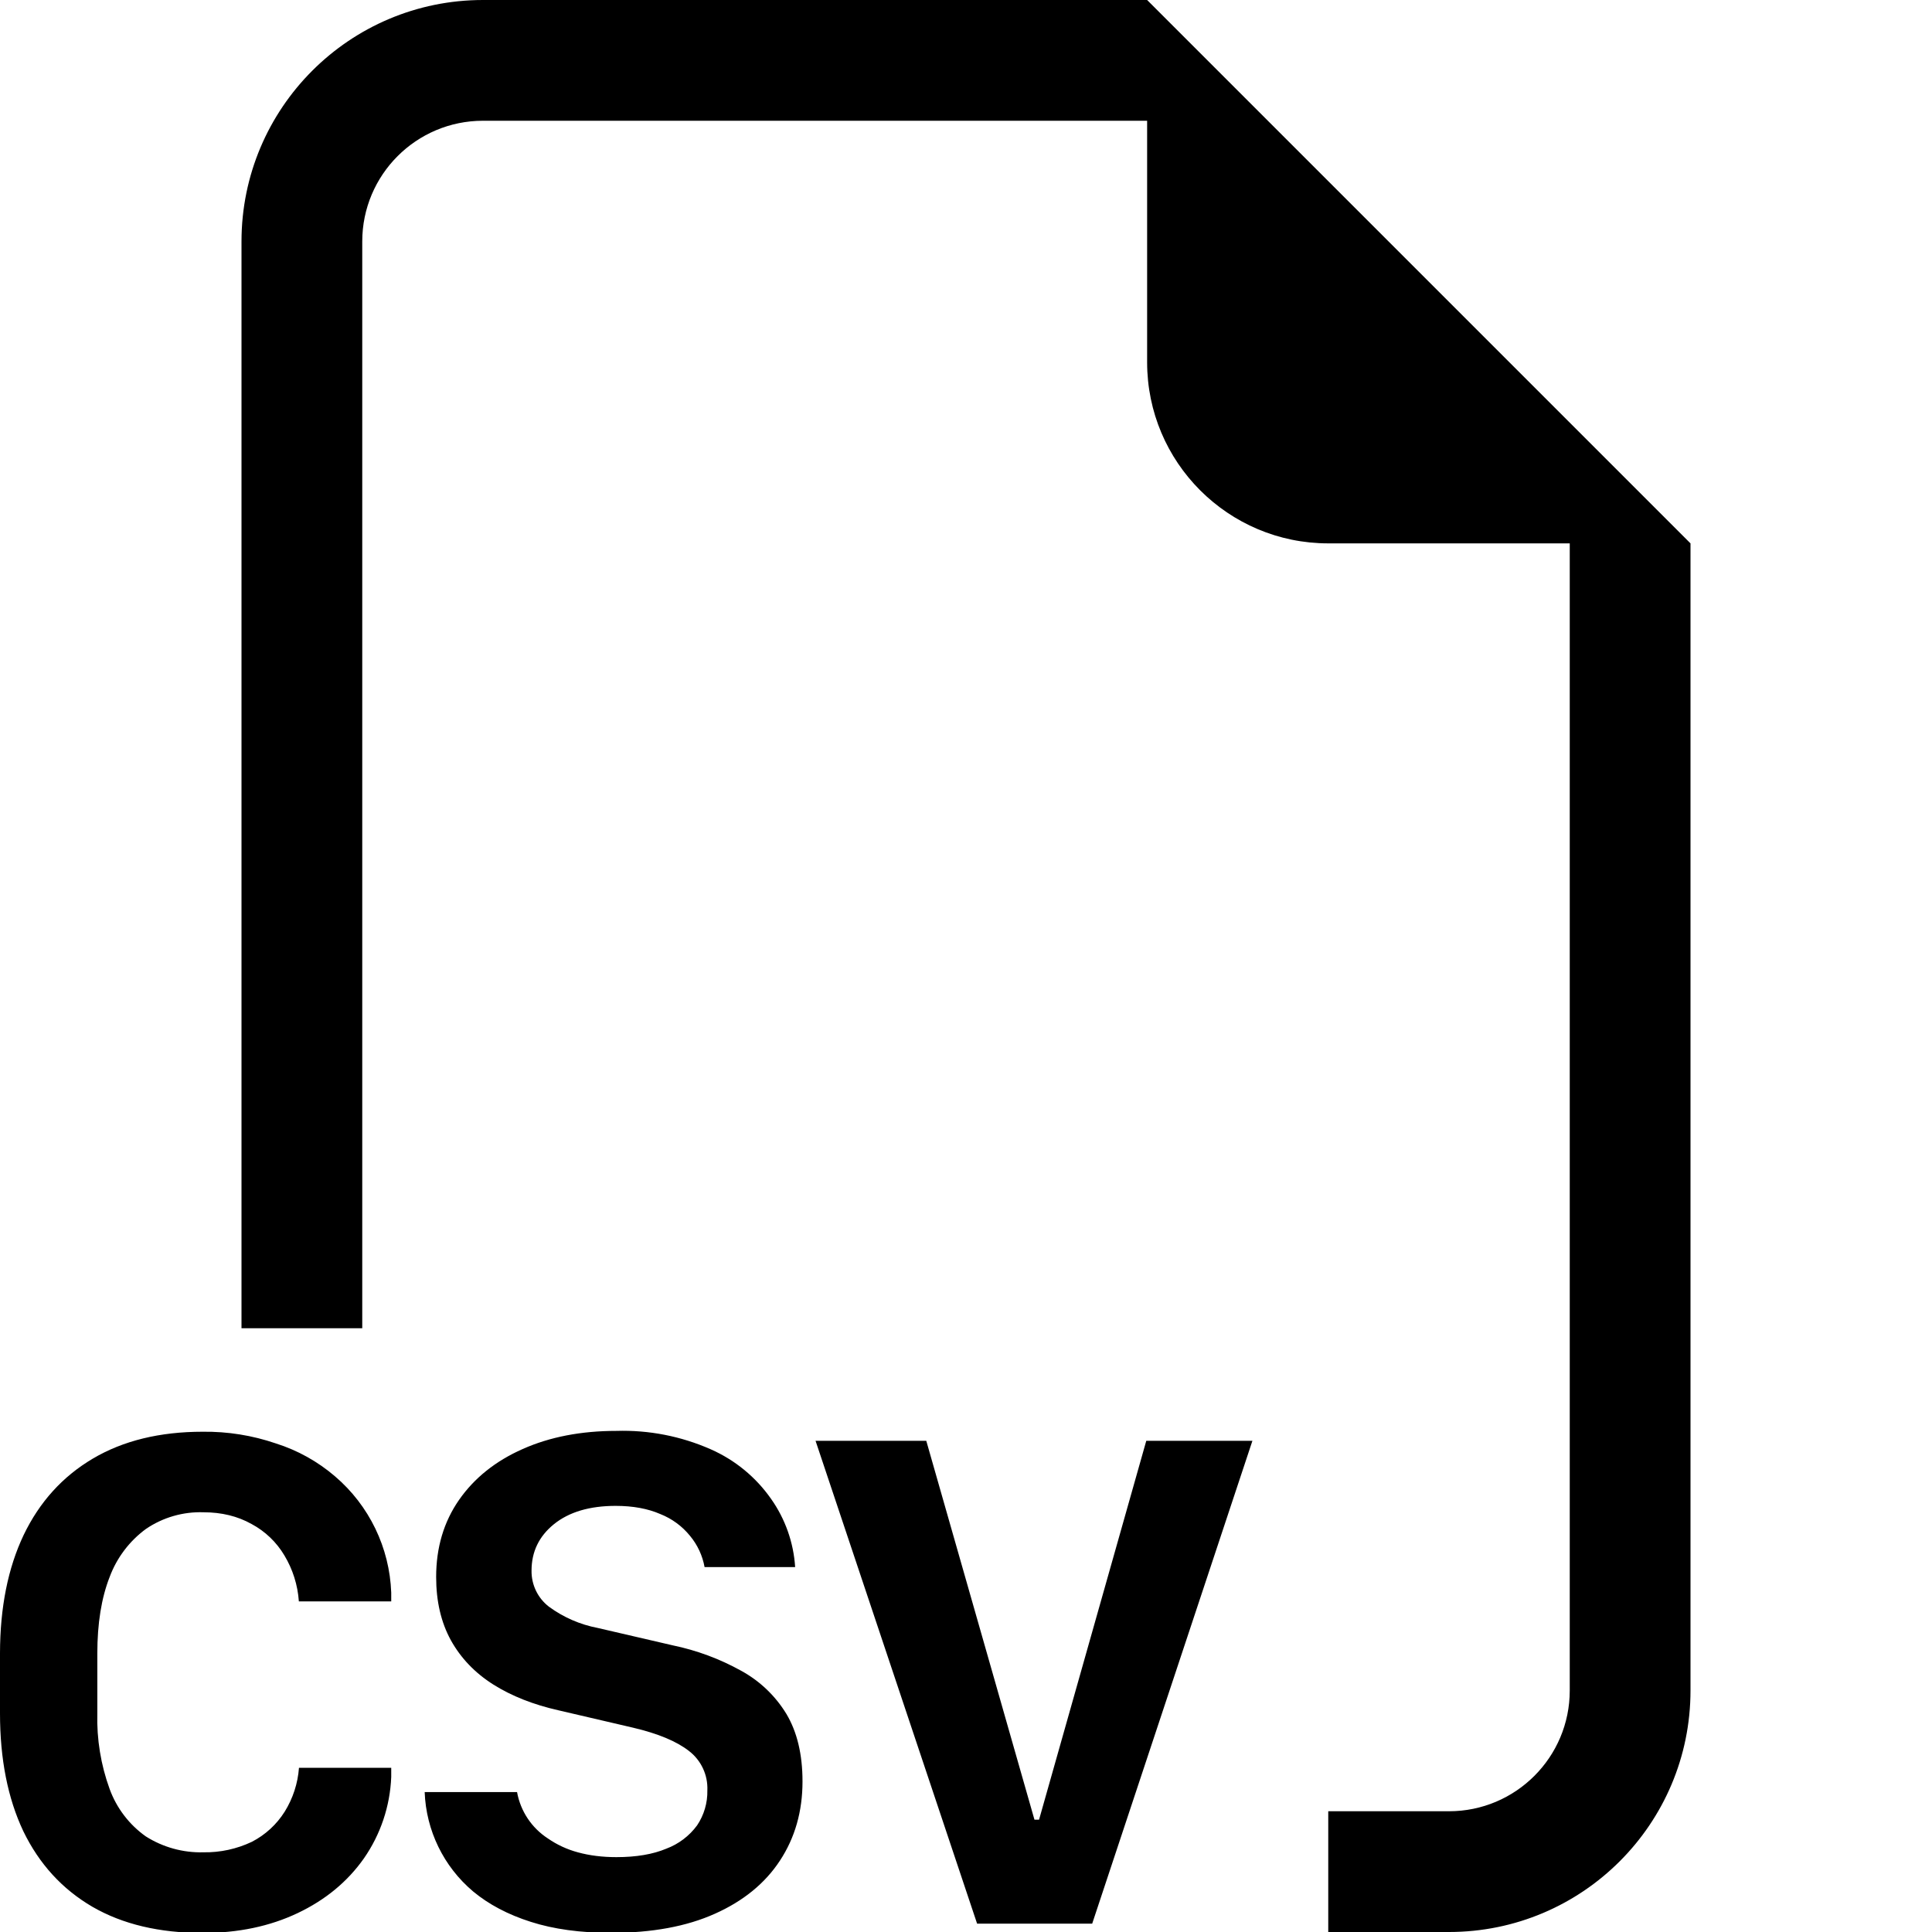
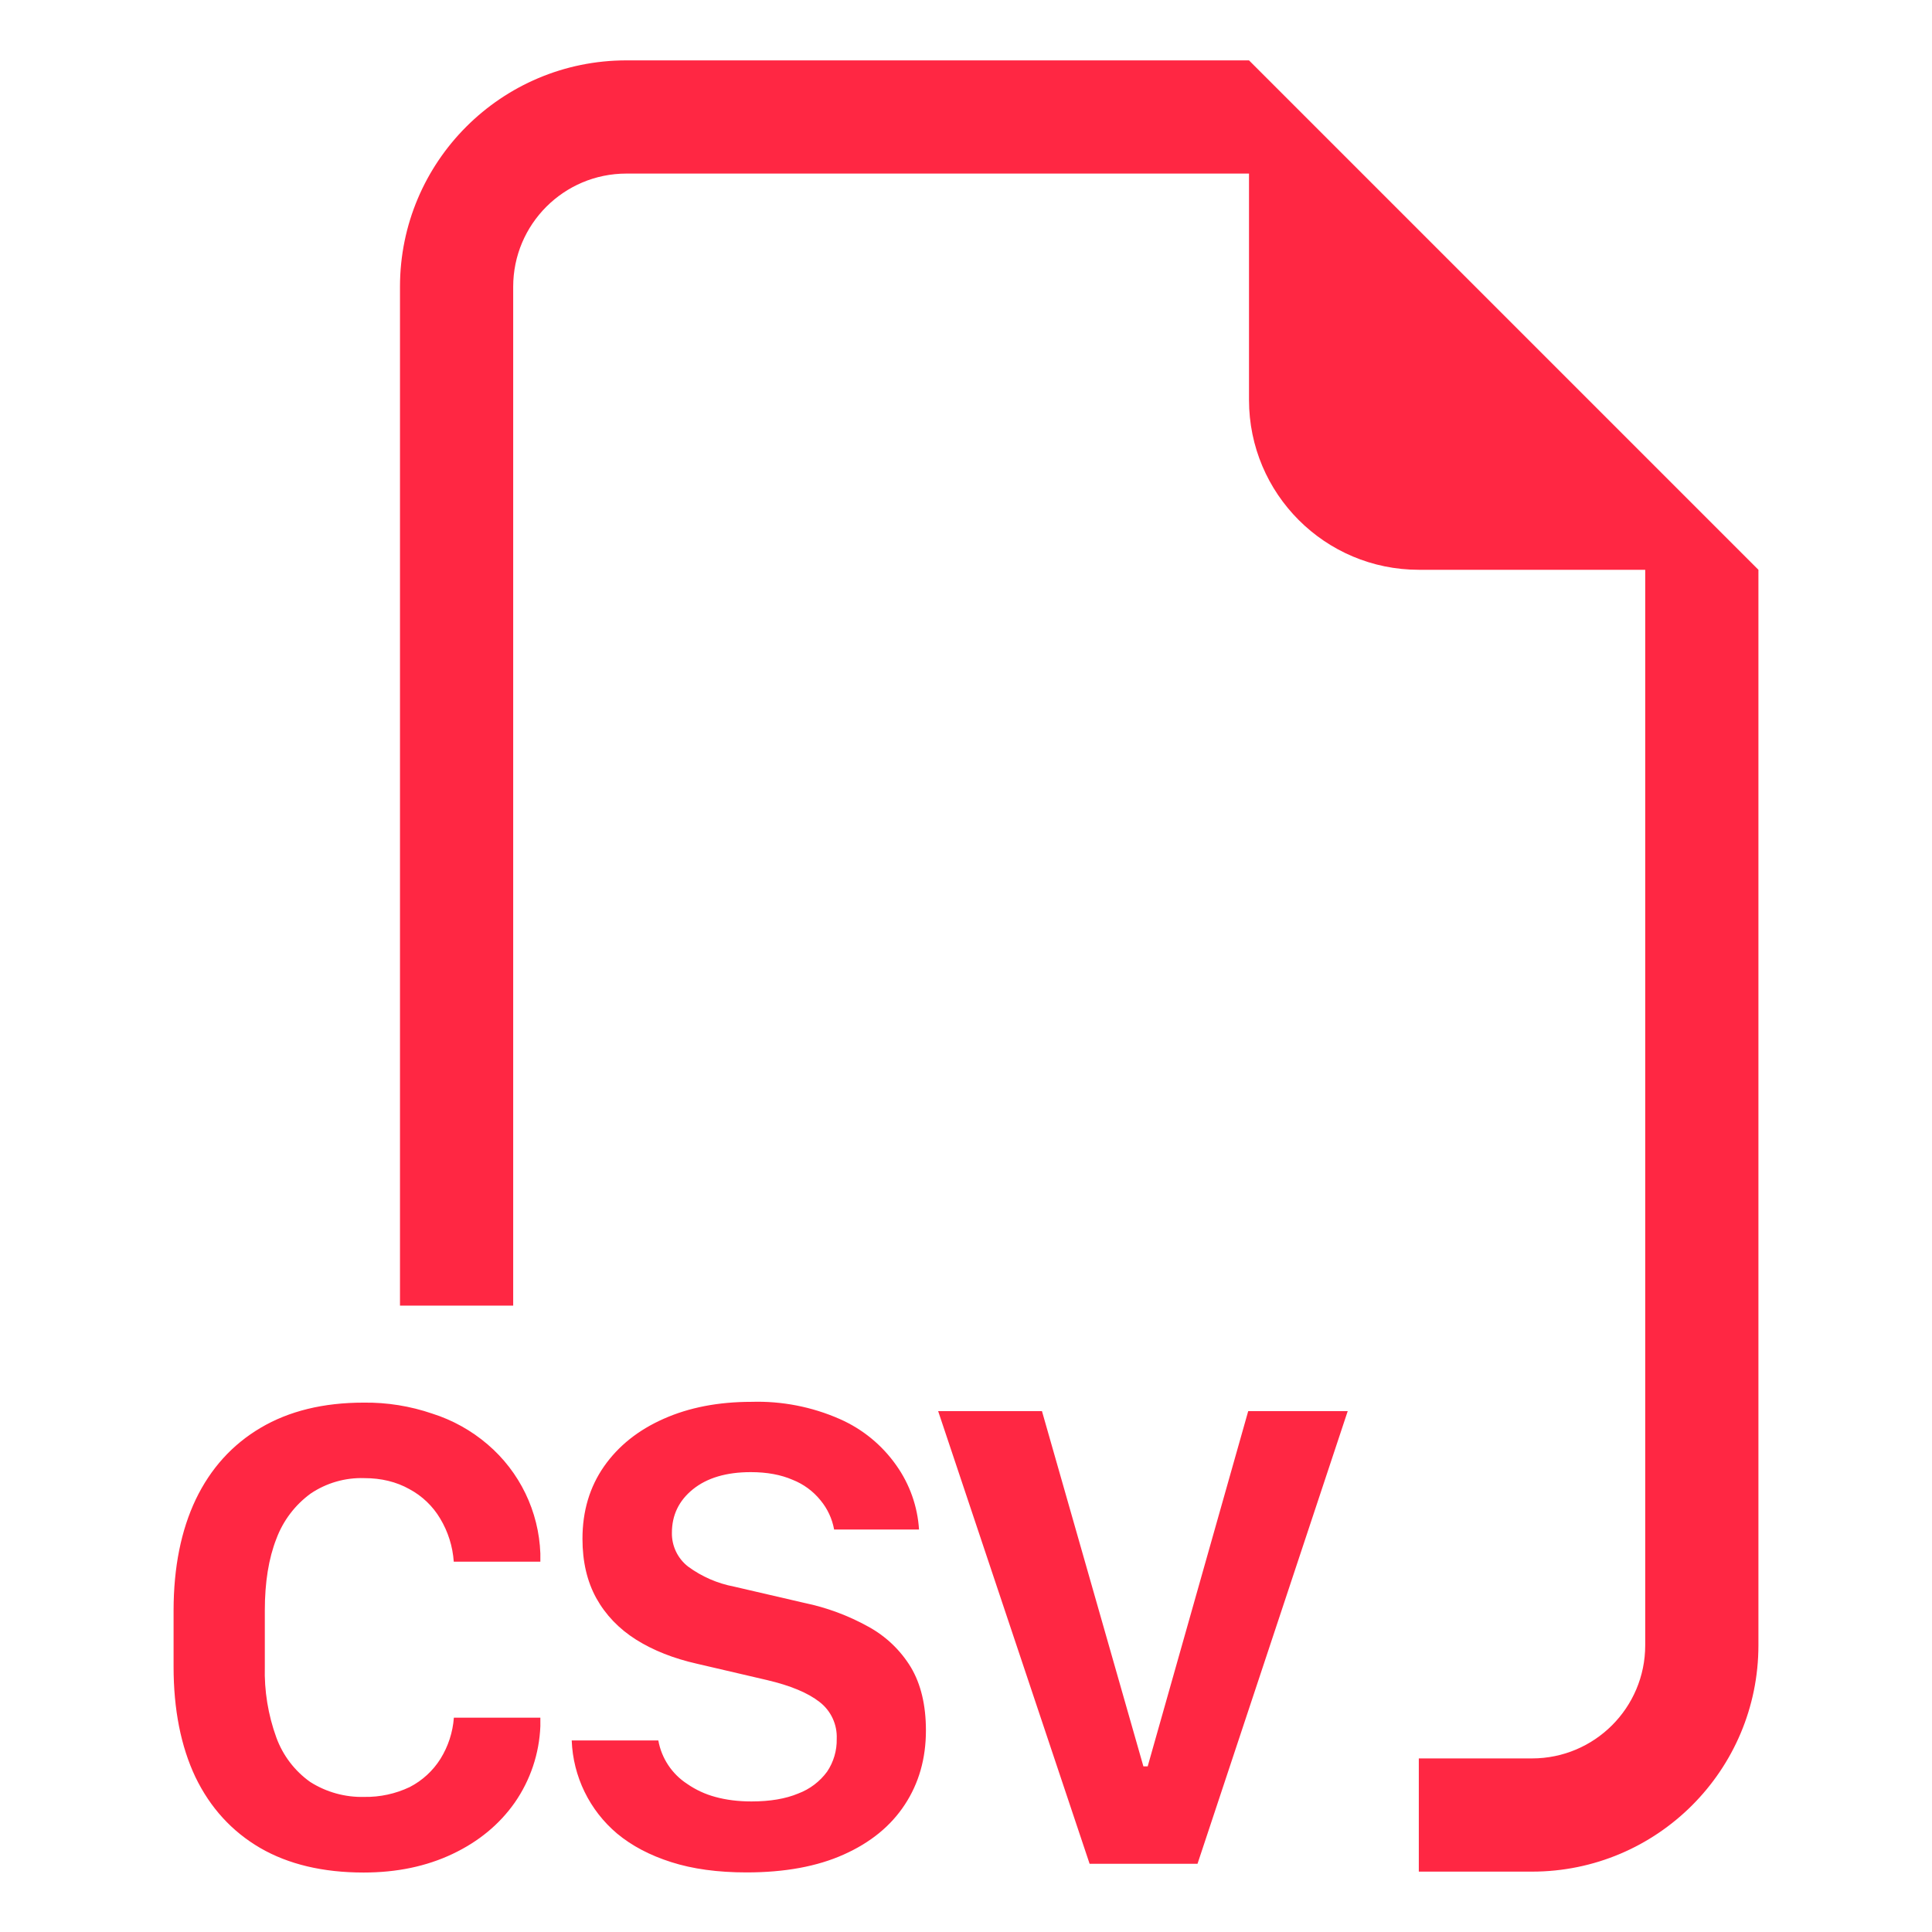
- <svg xmlns="http://www.w3.org/2000/svg" width="16" height="16" fill="currentColor" class="bi bi-filetype-csv" viewBox="0 0 16 16">
+ <svg xmlns="http://www.w3.org/2000/svg" width="512" height="512" fill="#ff2743" transform="translate(46 16) scale(30)" viewBox="0 0 512 512">
  <path fill-rule="evenodd" d="M14 4.5V14a2 2 0 0 1-2 2h-1v-1h1a1 1 0 0 0 1-1V4.5h-2A1.5 1.5 0 0 1 9.5 3V1H4a1 1 0 0 0-1 1v9H2V2a2 2 0 0 1 2-2h5.5zM3.517 14.841a1.13 1.13 0 0 0 .401.823q.195.162.478.252.284.091.665.091.507 0 .859-.158.354-.158.539-.44.187-.284.187-.656 0-.336-.134-.56a1 1 0 0 0-.375-.357 2 2 0 0 0-.566-.21l-.621-.144a1 1 0 0 1-.404-.176.37.37 0 0 1-.144-.299q0-.234.185-.384.188-.152.512-.152.214 0 .37.068a.6.6 0 0 1 .246.181.56.56 0 0 1 .12.258h.75a1.1 1.1 0 0 0-.2-.566 1.2 1.2 0 0 0-.5-.41 1.8 1.8 0 0 0-.78-.152q-.439 0-.776.15-.337.149-.527.421-.19.273-.19.639 0 .302.122.524.124.223.352.367.228.143.539.213l.618.144q.31.073.463.193a.39.39 0 0 1 .152.326.5.5 0 0 1-.085.29.56.56 0 0 1-.255.193q-.167.07-.413.07-.175 0-.32-.04a.8.8 0 0 1-.248-.115.58.58 0 0 1-.255-.384zM.806 13.693q0-.373.102-.633a.87.87 0 0 1 .302-.399.8.8 0 0 1 .475-.137q.225 0 .398.097a.7.7 0 0 1 .272.26.85.85 0 0 1 .12.381h.765v-.072a1.33 1.33 0 0 0-.466-.964 1.4 1.4 0 0 0-.489-.272 1.8 1.8 0 0 0-.606-.097q-.534 0-.911.223-.375.222-.572.632-.195.41-.196.979v.498q0 .568.193.976.197.407.572.626.375.217.914.217.439 0 .785-.164t.55-.454a1.27 1.27 0 0 0 .226-.674v-.076h-.764a.8.8 0 0 1-.118.363.7.7 0 0 1-.272.25.9.9 0 0 1-.401.087.85.85 0 0 1-.478-.132.83.83 0 0 1-.299-.392 1.7 1.7 0 0 1-.102-.627zm8.239 2.238h-.953l-1.338-3.999h.917l.896 3.138h.038l.888-3.138h.879z" />
</svg>
